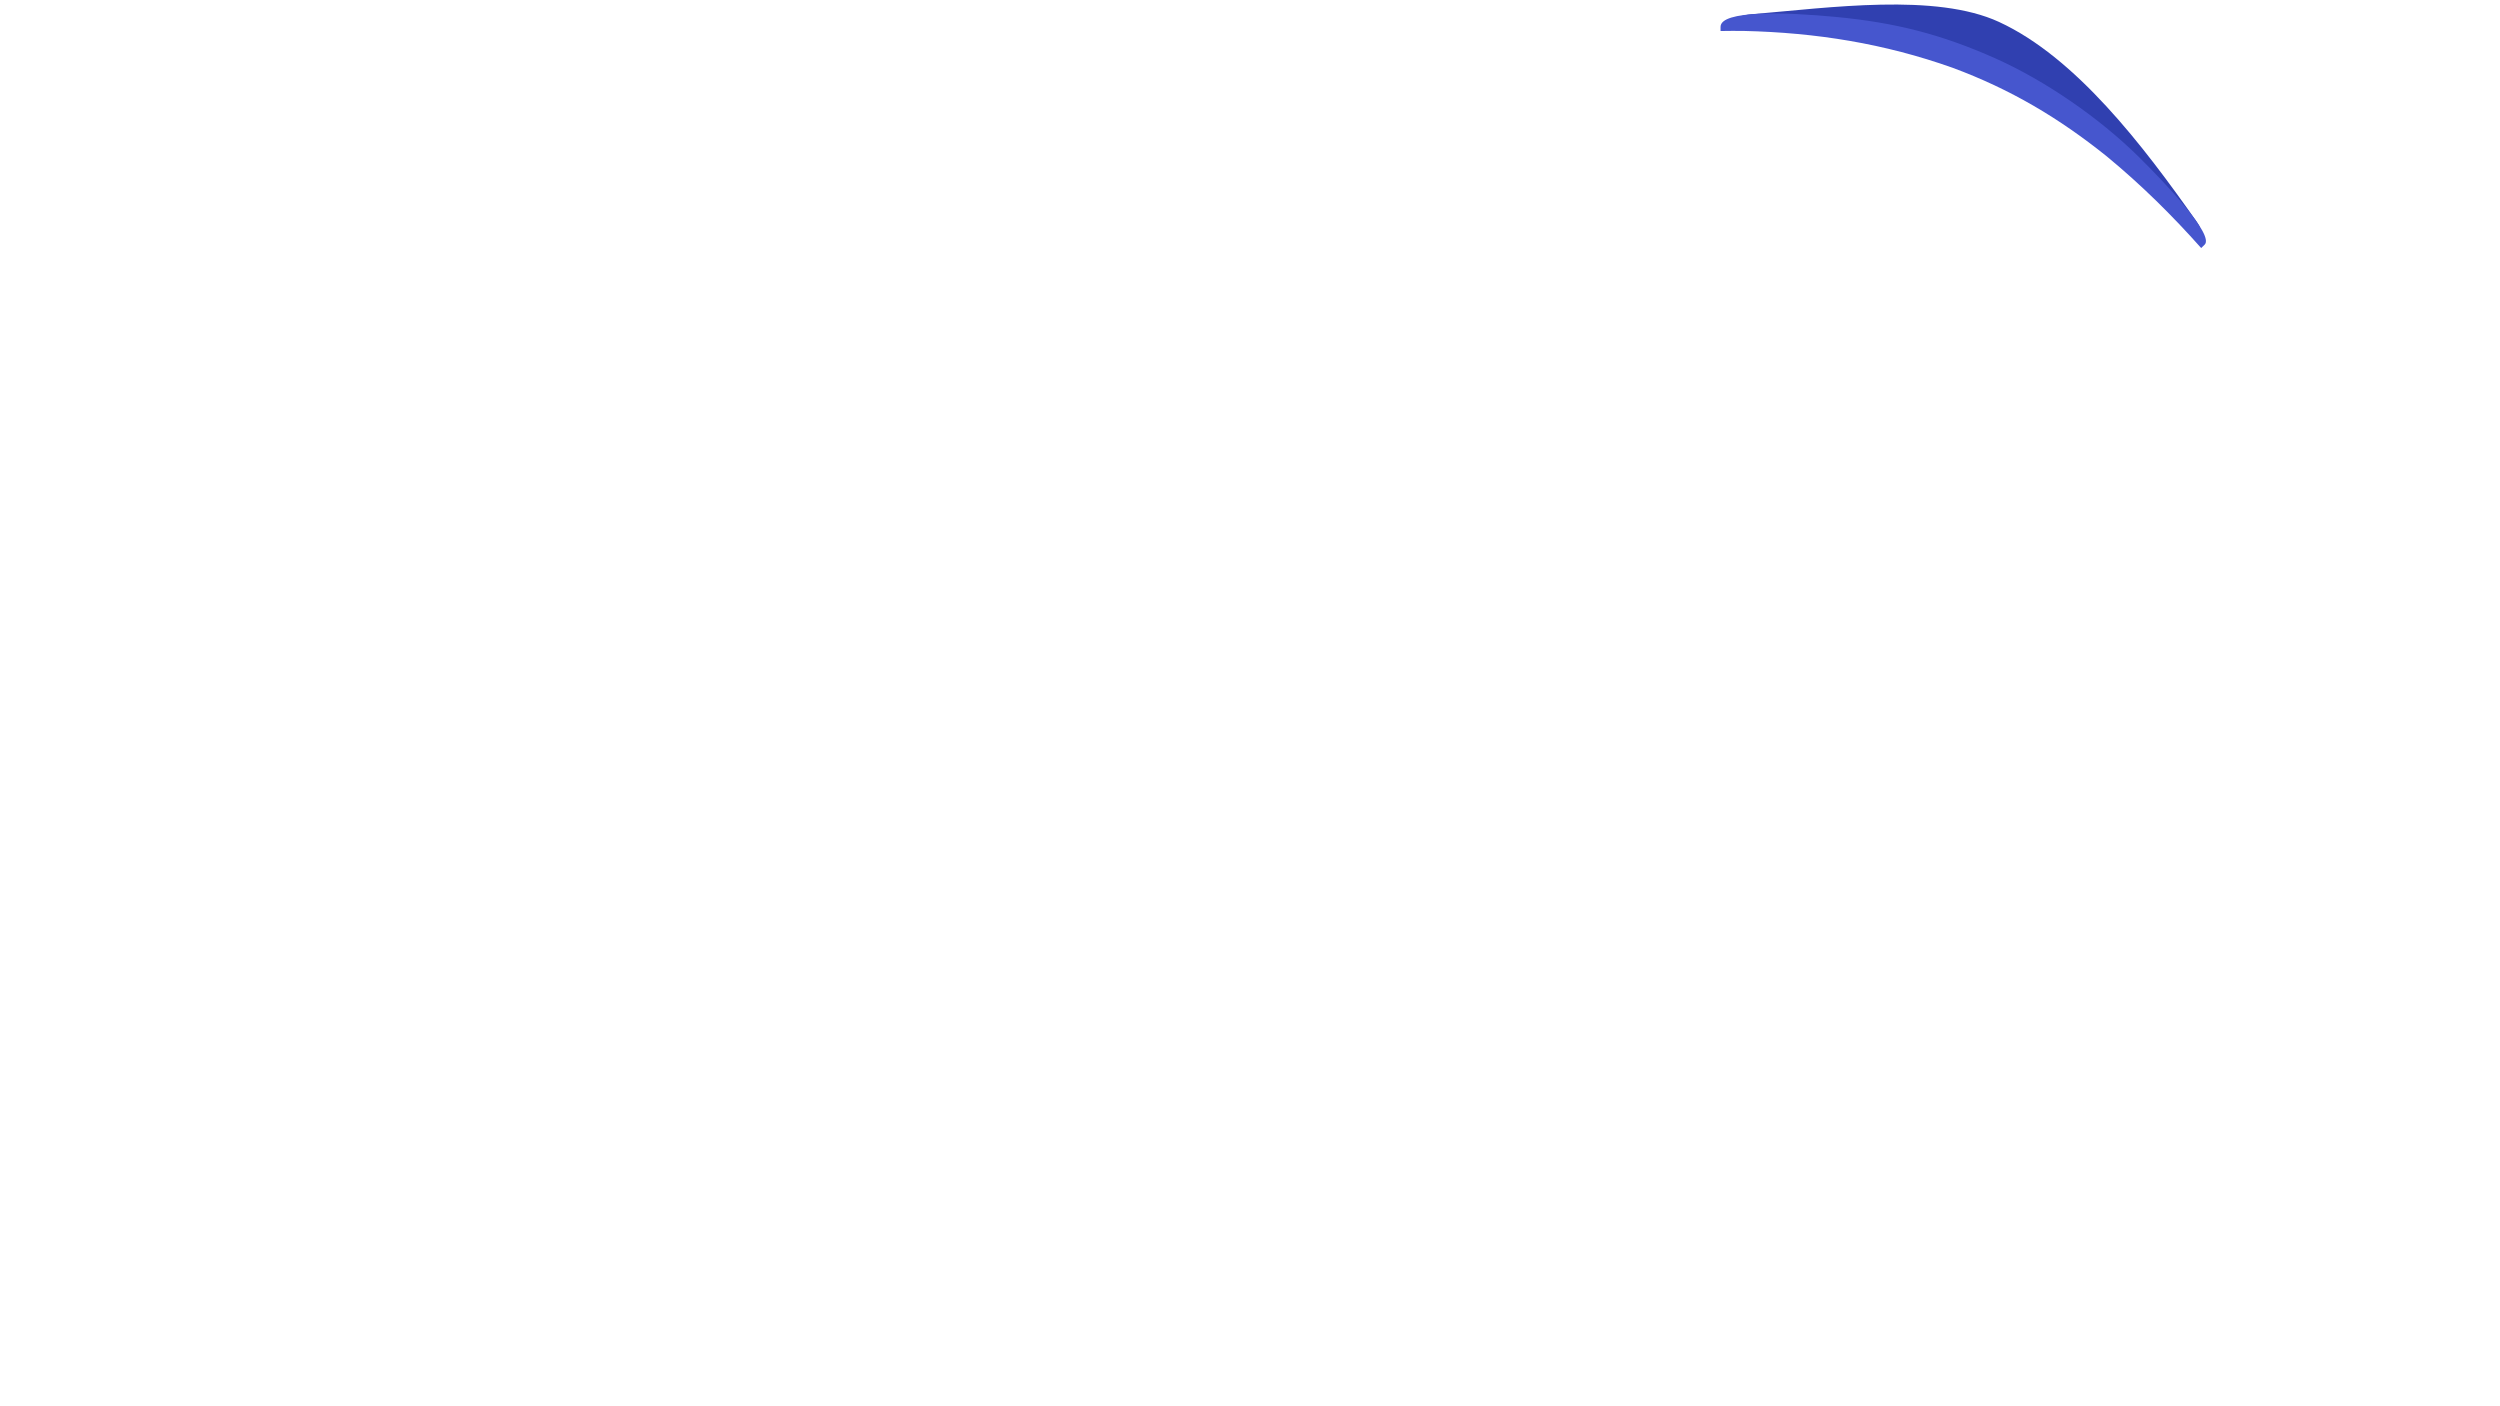
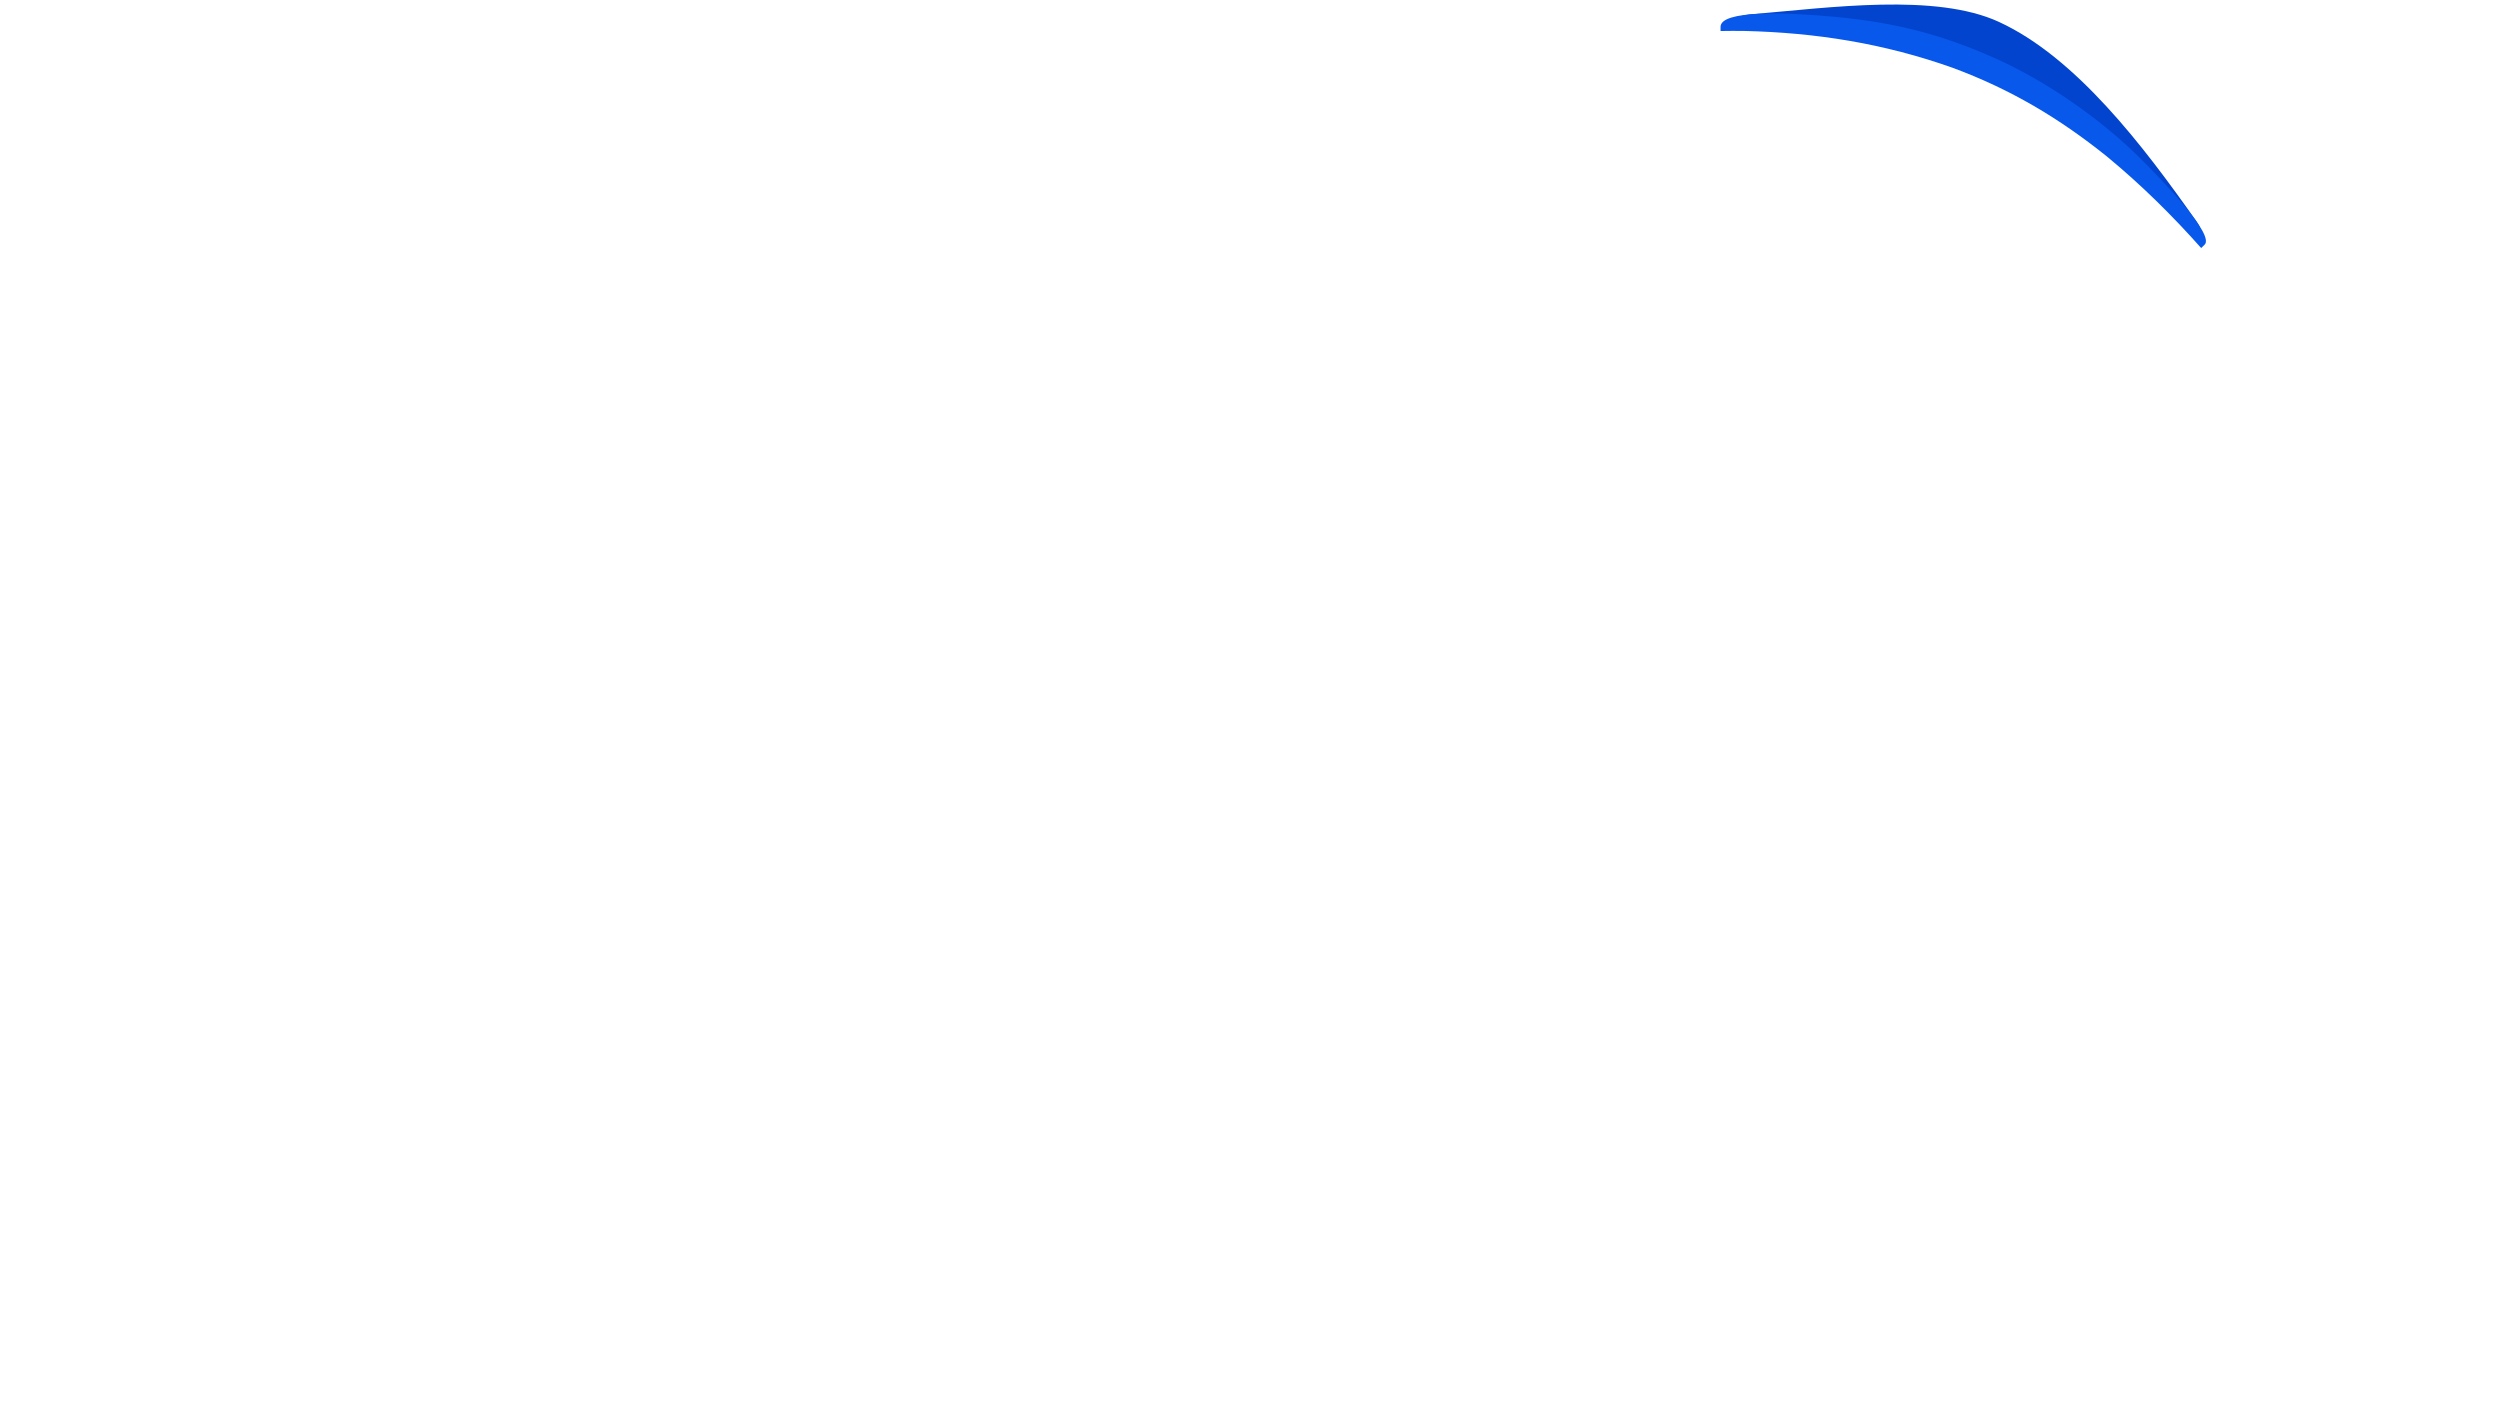
<svg xmlns="http://www.w3.org/2000/svg" xml:space="preserve" viewBox="0 0 562 316" width="562px" height="316px" version="1.1" style="shape-rendering:geometricPrecision; fill-rule:evenodd; clip-rule:evenodd">
  <defs>
    <style type="text/css">
-     .fil0 {fill:#3040B0}
-     .fil1 {fill:#4656CE}
+     .fil0 {fill:#0244CE}
+     .fil1 {fill:#0858EC}
  </style>
  </defs>
  <g>
    <path class="fil0" d="M393.739 3.202c-4.153,0.351 -5.416,2.33 -3.755,2.386l2.897 0.096c16.307,0.378 30.954,2.063 46.355,7.533 13.016,4.824 24.1,10.98 34.914,19.667 7.795,6.435 11.734,10.38 18.245,17.697l0.798 0.865c0.972,1.054 2.32,0.812 0.627,-1.6 -12.086,-17.211 -27.23,-36.977 -44.439,-44.913 -14.233,-6.562 -38.011,-3.22 -55.642,-1.731z" />
    <path class="fil1" d="M448.584 13.136c-12.161,-5.433 -22.558,-8.055 -35.798,-9.322 -11.558,-1.106 -26.005,-1.543 -26.005,2.223l0 0.934c1.715,-0.031 3.449,-0.036 5.208,-0.017 16.307,0.378 31.565,2.816 46.967,8.285 13.015,4.824 23.874,11.262 34.688,19.948 7.795,6.435 14.67,13.256 21.181,20.573l0.781 -0.763c2.232,-2.182 -8.949,-13.951 -14.914,-19.831 -8.807,-8.682 -20.907,-17.025 -32.108,-22.03z" />
  </g>
</svg>
